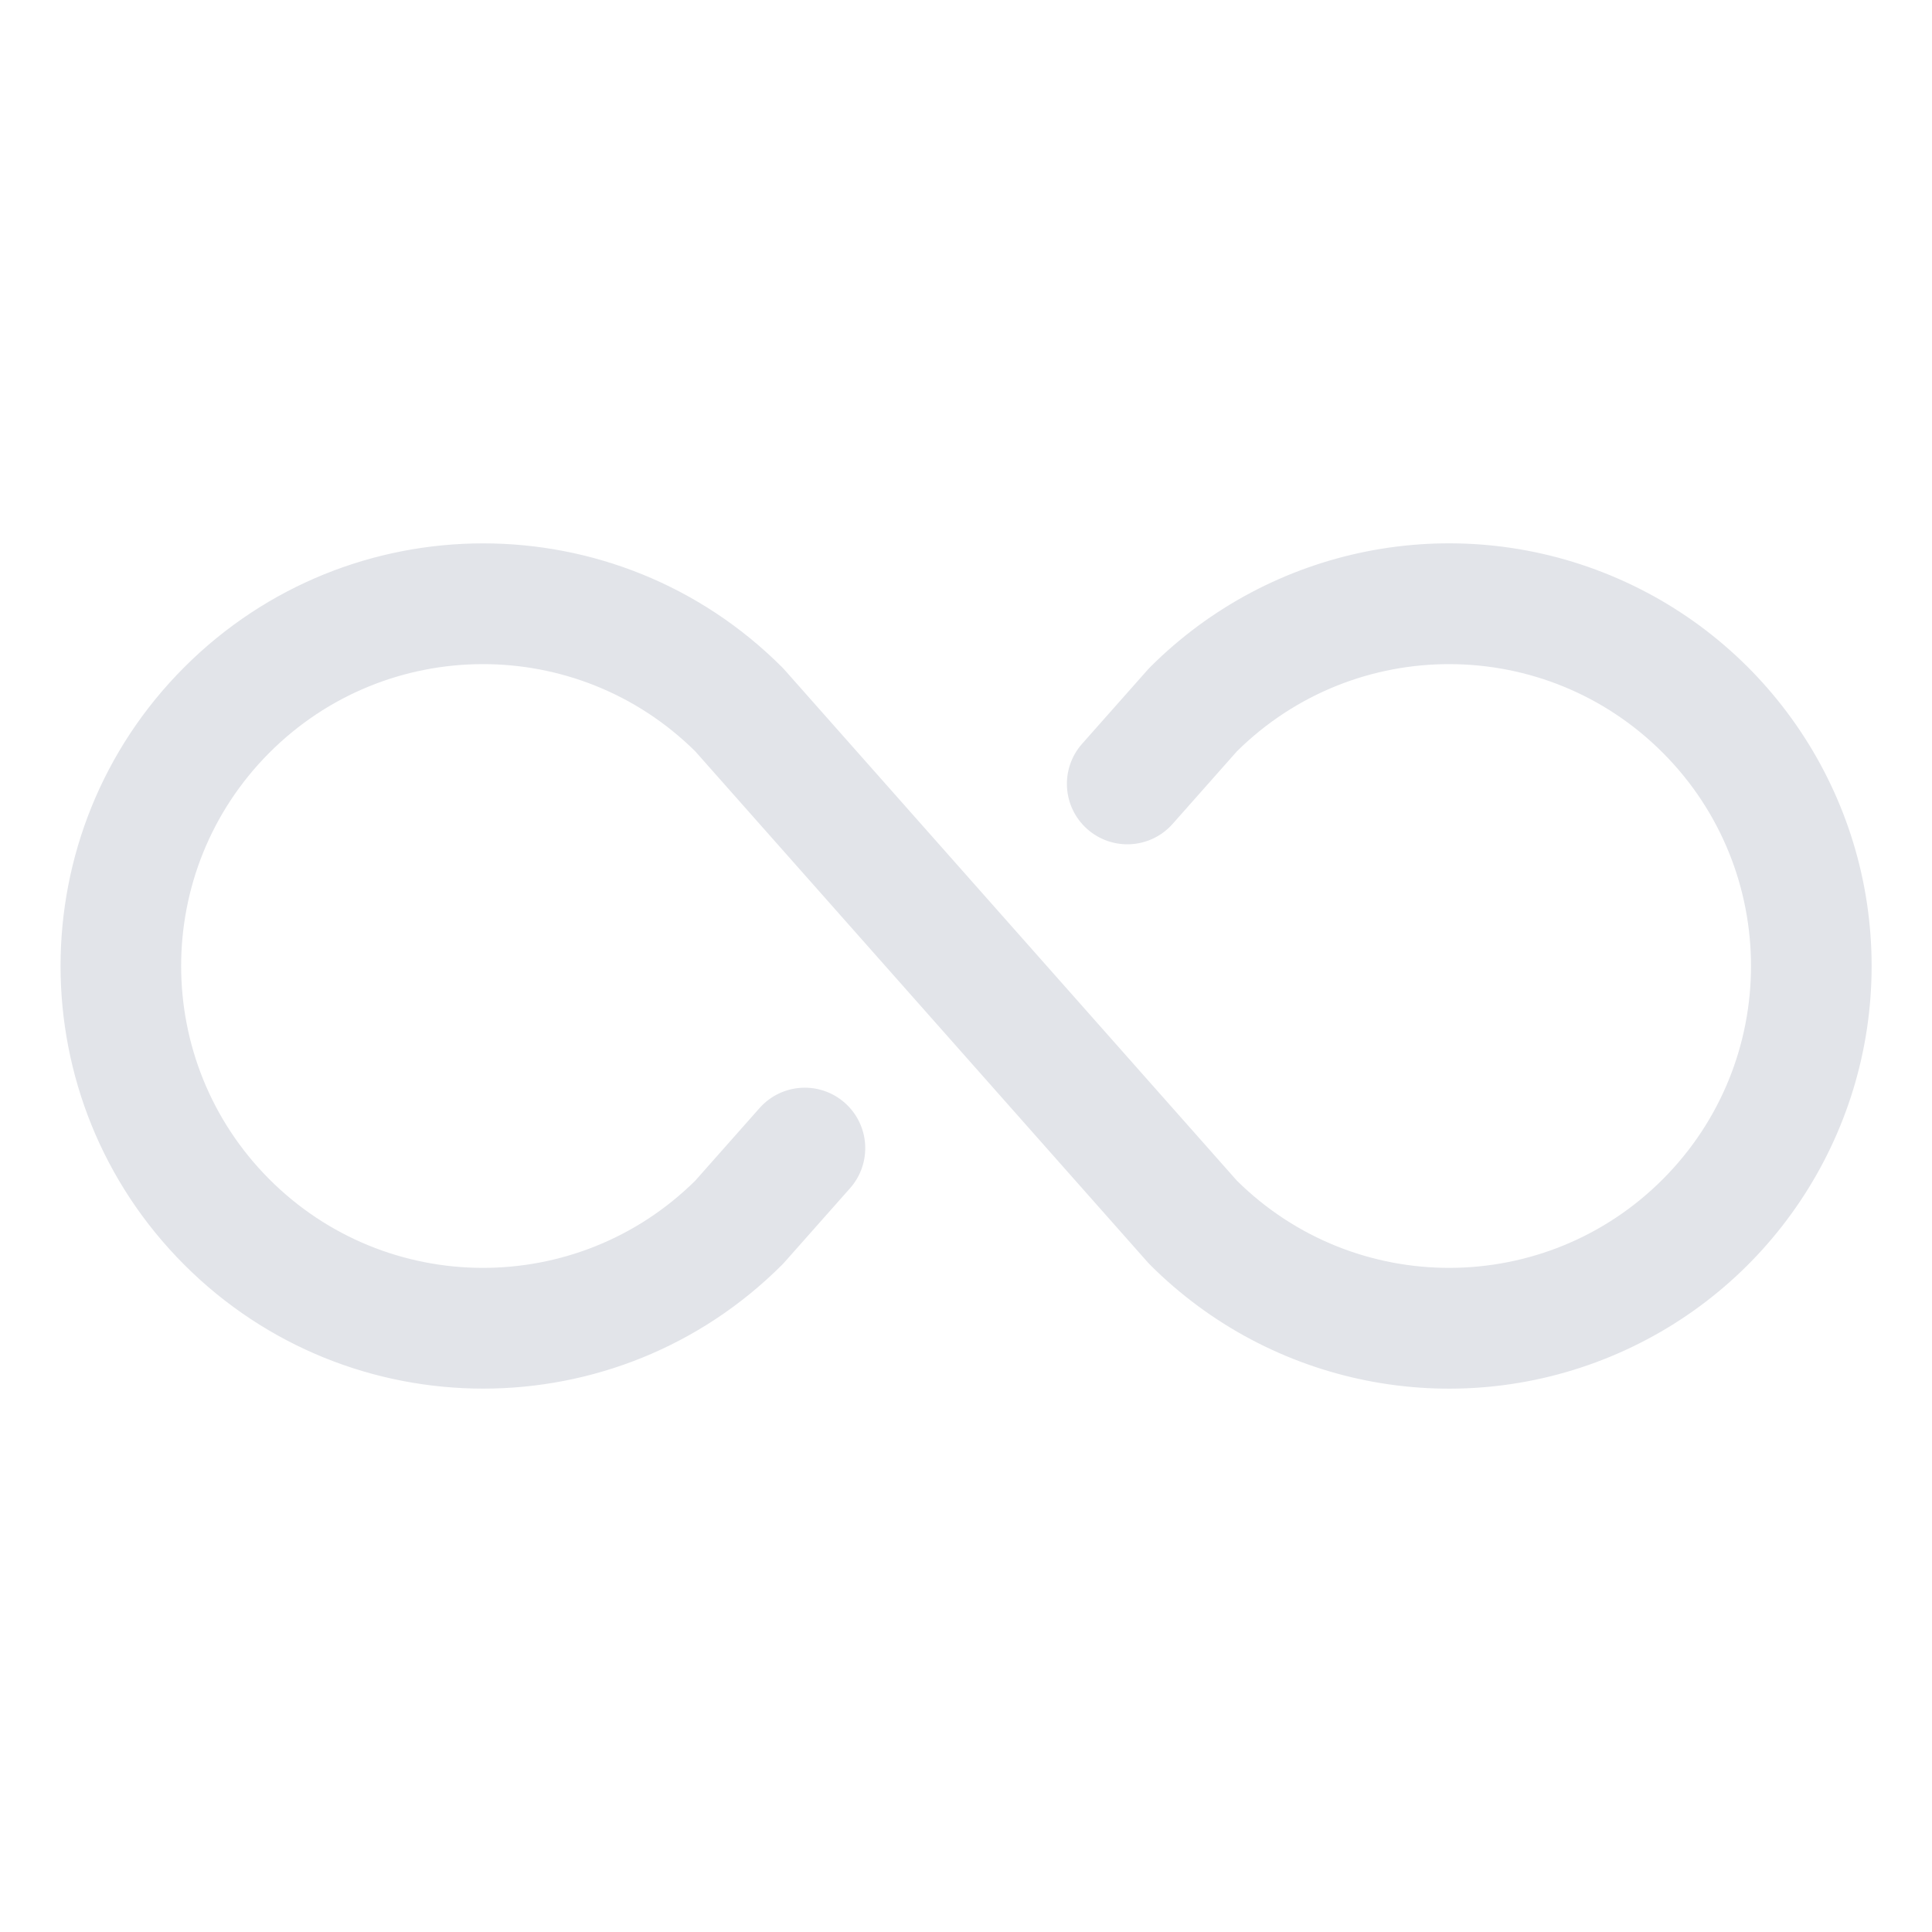
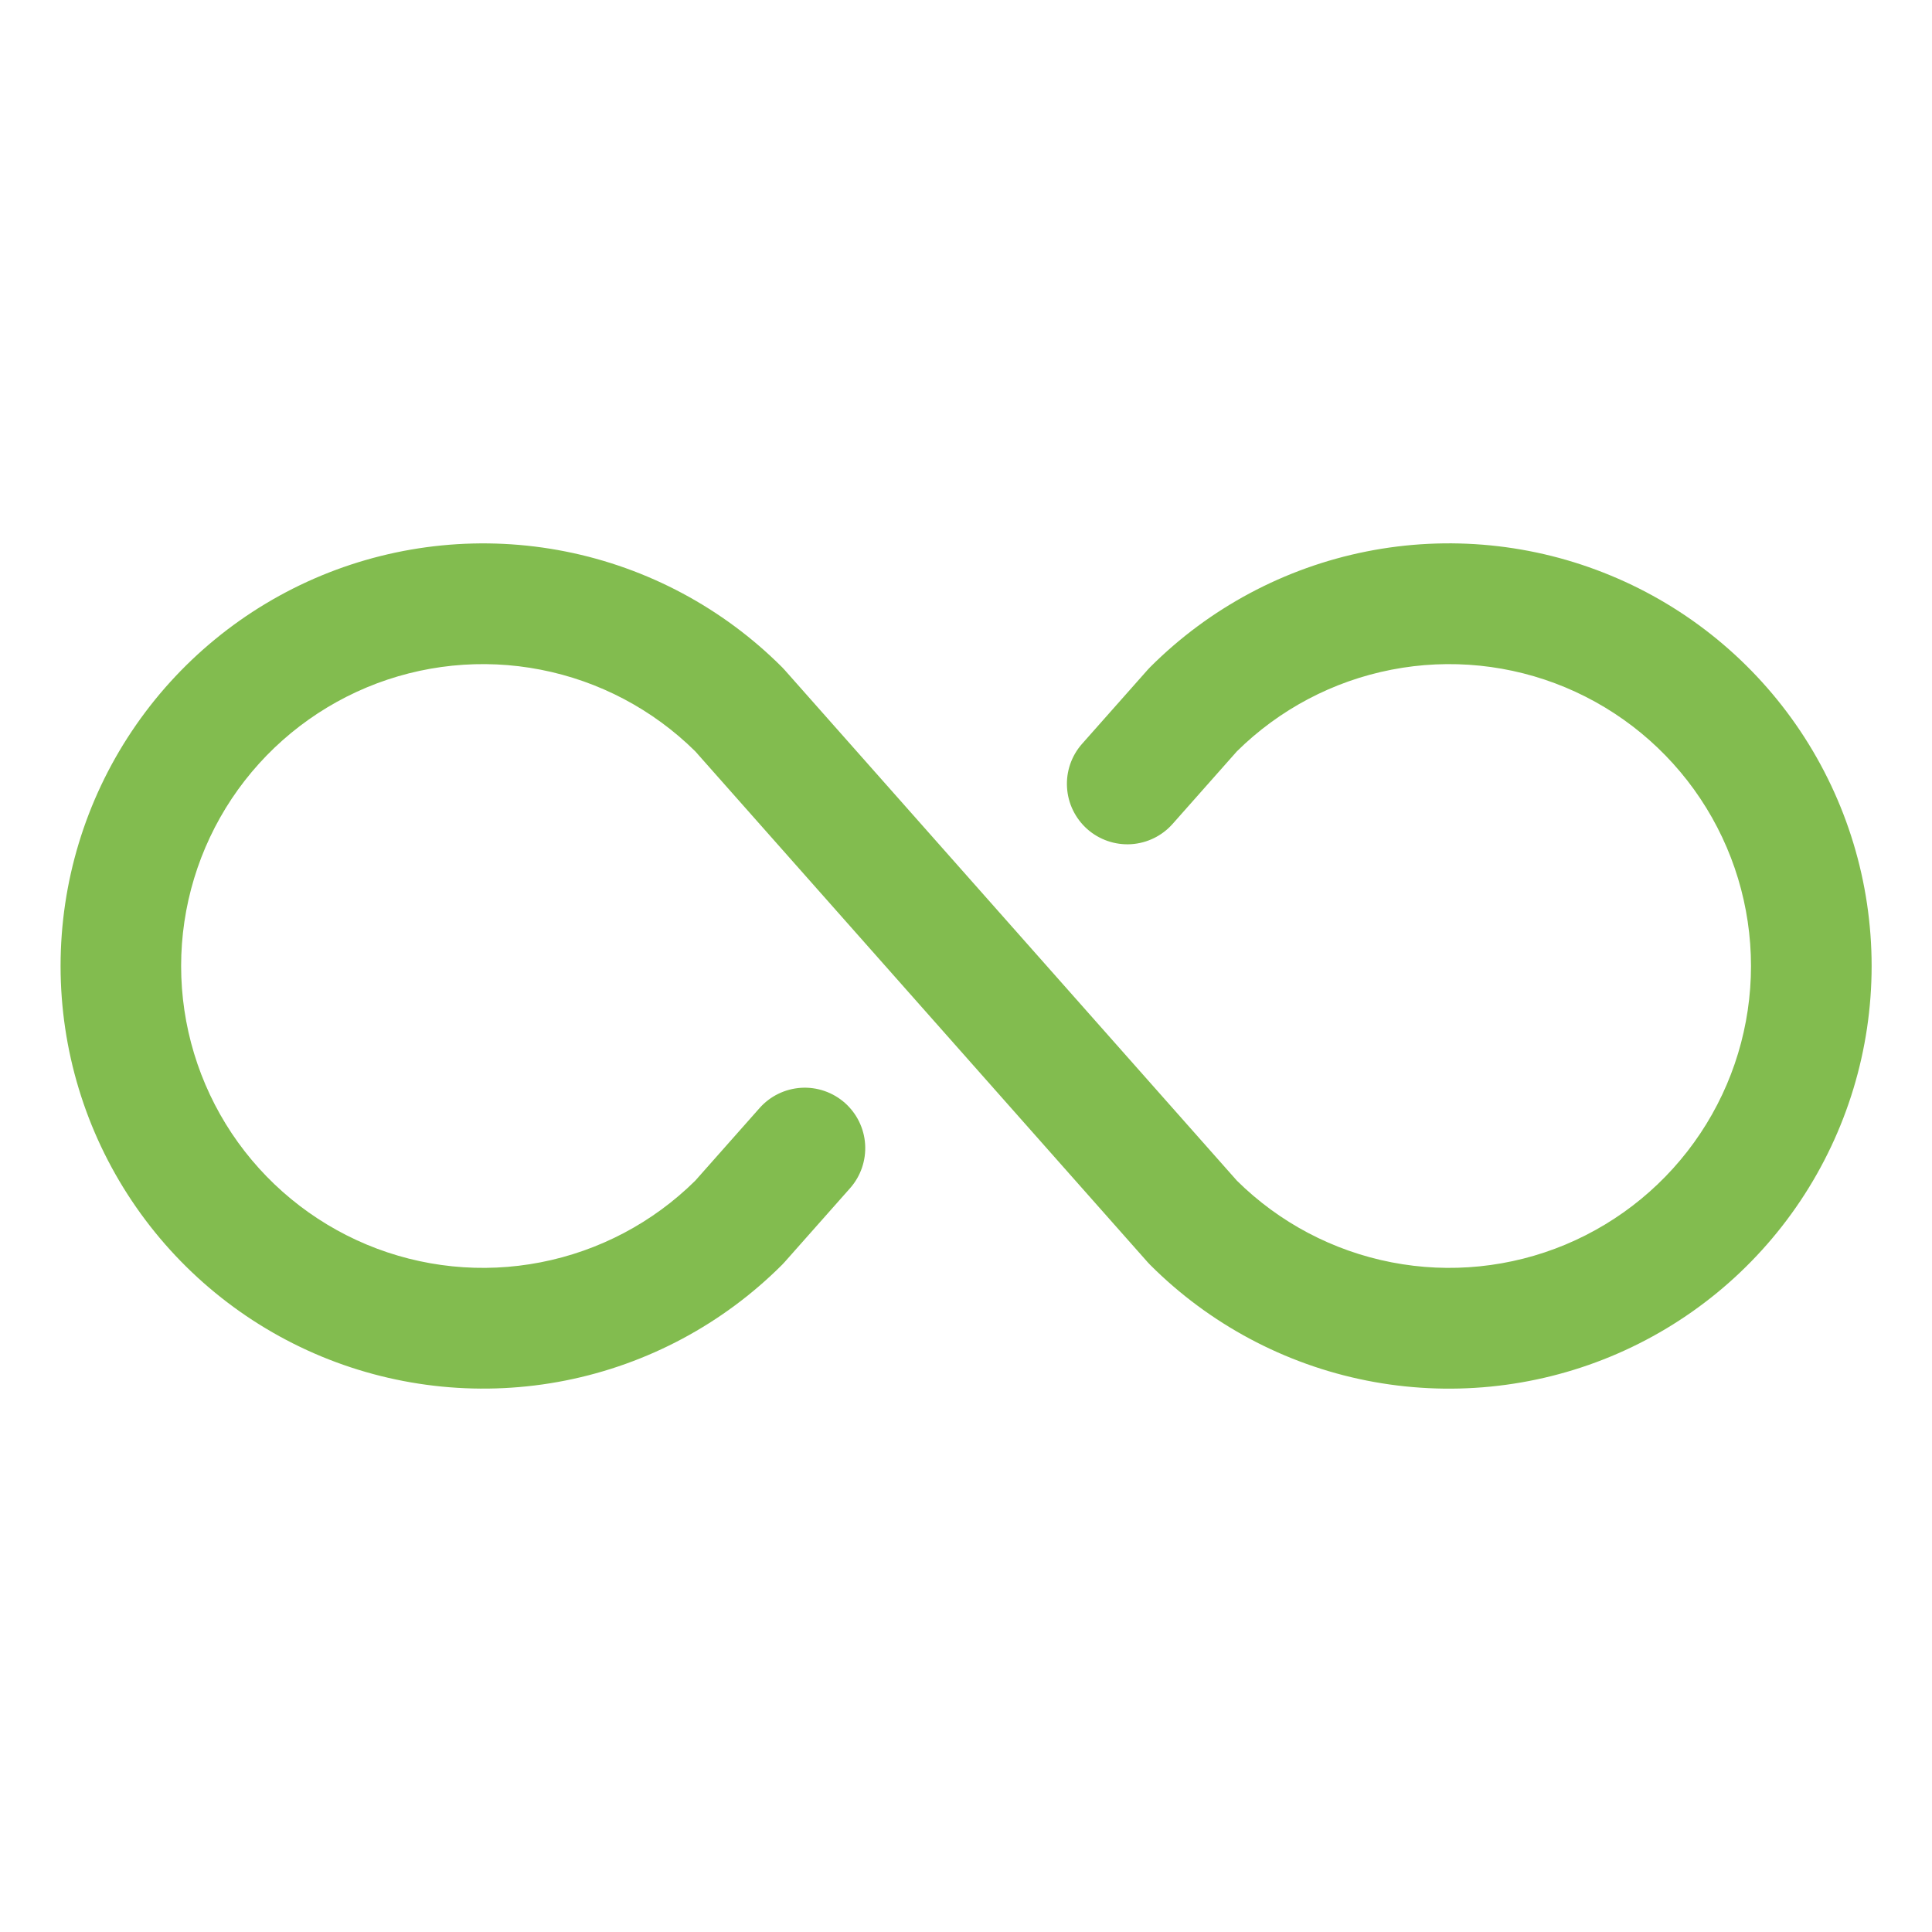
- <svg xmlns="http://www.w3.org/2000/svg" width="32" height="32" fill="#e2e4e9" viewBox="0 0 256 256">
-   <path d="M248,128a56,56,0,0,1-95.6,39.6l-.33-.35L92.12,99.55a40,40,0,1,0,0,56.9l8.52-9.62a8,8,0,1,1,12,10.61l-8.69,9.81-.33.35a56,56,0,1,1,0-79.2l.33.35,59.95,67.7a40,40,0,1,0,0-56.9l-8.52,9.62a8,8,0,1,1-12-10.61l8.69-9.81.33-.35A56,56,0,0,1,248,128Z" />
+ <svg xmlns="http://www.w3.org/2000/svg" width="48" height="48" viewBox="0 0 48 48" fill="none">
+   <path d="M46.5 24C46.5 26.077 45.884 28.107 44.731 29.834C43.577 31.561 41.937 32.907 40.018 33.702C38.1 34.496 35.988 34.704 33.951 34.299C31.915 33.894 30.044 32.894 28.575 31.425L28.513 31.359L17.273 18.666C16.22 17.626 14.884 16.92 13.431 16.638C11.979 16.355 10.475 16.509 9.11 17.079C7.745 17.65 6.579 18.611 5.758 19.842C4.938 21.074 4.5 22.52 4.5 24C4.5 25.48 4.938 26.926 5.758 28.158C6.579 29.389 7.745 30.35 9.11 30.921C10.475 31.491 11.979 31.645 13.431 31.362C14.884 31.08 16.22 30.375 17.273 29.334L18.87 27.531C19.001 27.383 19.159 27.262 19.336 27.176C19.514 27.089 19.706 27.039 19.903 27.026C20.1 27.014 20.297 27.041 20.483 27.105C20.67 27.169 20.842 27.27 20.99 27.4C21.137 27.531 21.258 27.689 21.345 27.867C21.431 28.044 21.482 28.236 21.494 28.433C21.506 28.63 21.479 28.827 21.415 29.014C21.351 29.2 21.251 29.372 21.12 29.52L19.491 31.359L19.429 31.425C17.96 32.893 16.089 33.893 14.053 34.298C12.016 34.703 9.905 34.495 7.986 33.701C6.068 32.906 4.428 31.56 3.274 29.833C2.12 28.107 1.505 26.077 1.505 24C1.505 21.923 2.12 19.893 3.274 18.167C4.428 16.44 6.068 15.094 7.986 14.299C9.905 13.505 12.016 13.297 14.053 13.702C16.089 14.107 17.96 15.107 19.429 16.575L19.491 16.641L30.731 29.334C31.784 30.375 33.12 31.08 34.573 31.362C36.025 31.645 37.529 31.491 38.894 30.921C40.259 30.35 41.425 29.389 42.245 28.158C43.066 26.926 43.503 25.48 43.503 24C43.503 22.52 43.066 21.074 42.245 19.842C41.425 18.611 40.259 17.65 38.894 17.079C37.529 16.509 36.025 16.355 34.573 16.638C33.12 16.92 31.784 17.626 30.731 18.666L29.134 20.469C28.87 20.768 28.498 20.949 28.101 20.974C27.703 20.998 27.312 20.863 27.014 20.6C26.716 20.336 26.534 19.964 26.51 19.567C26.485 19.169 26.62 18.778 26.884 18.48L28.513 16.641L28.575 16.575C30.044 15.106 31.915 14.106 33.951 13.701C35.988 13.296 38.1 13.504 40.018 14.299C41.937 15.093 43.577 16.439 44.731 18.166C45.884 19.893 46.5 21.923 46.5 24Z" fill="#82BC4F" />
</svg>
